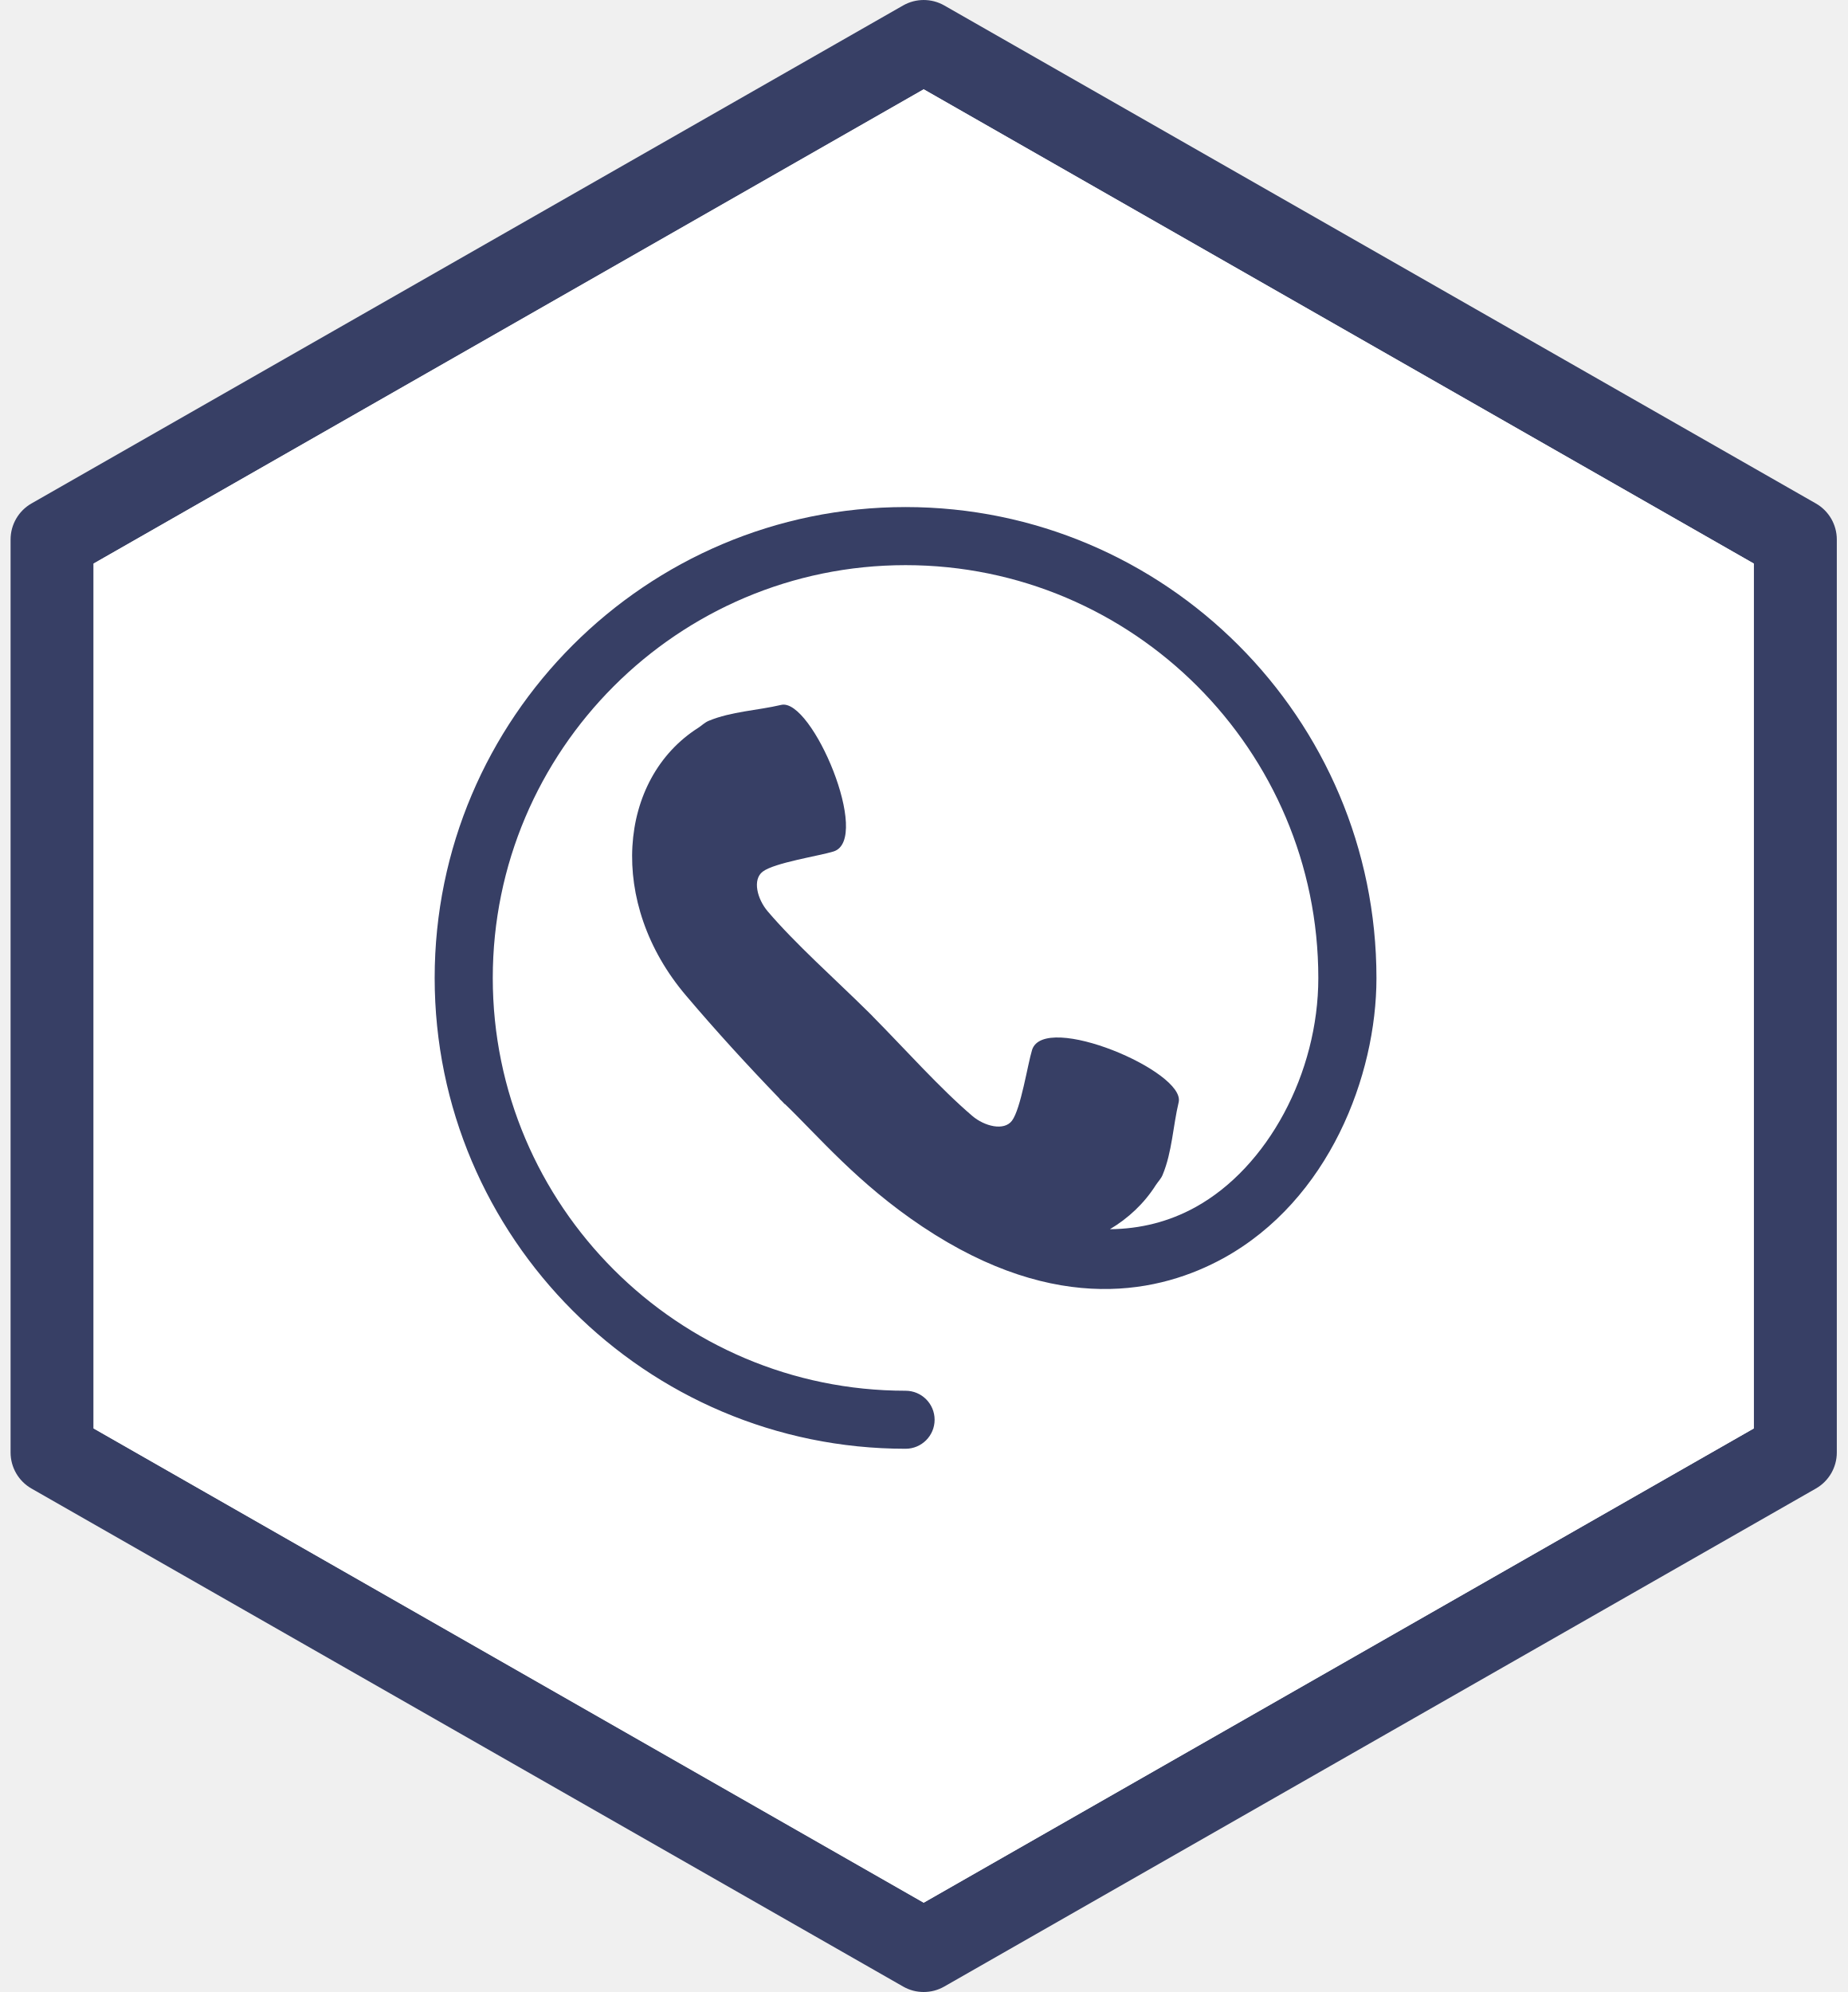
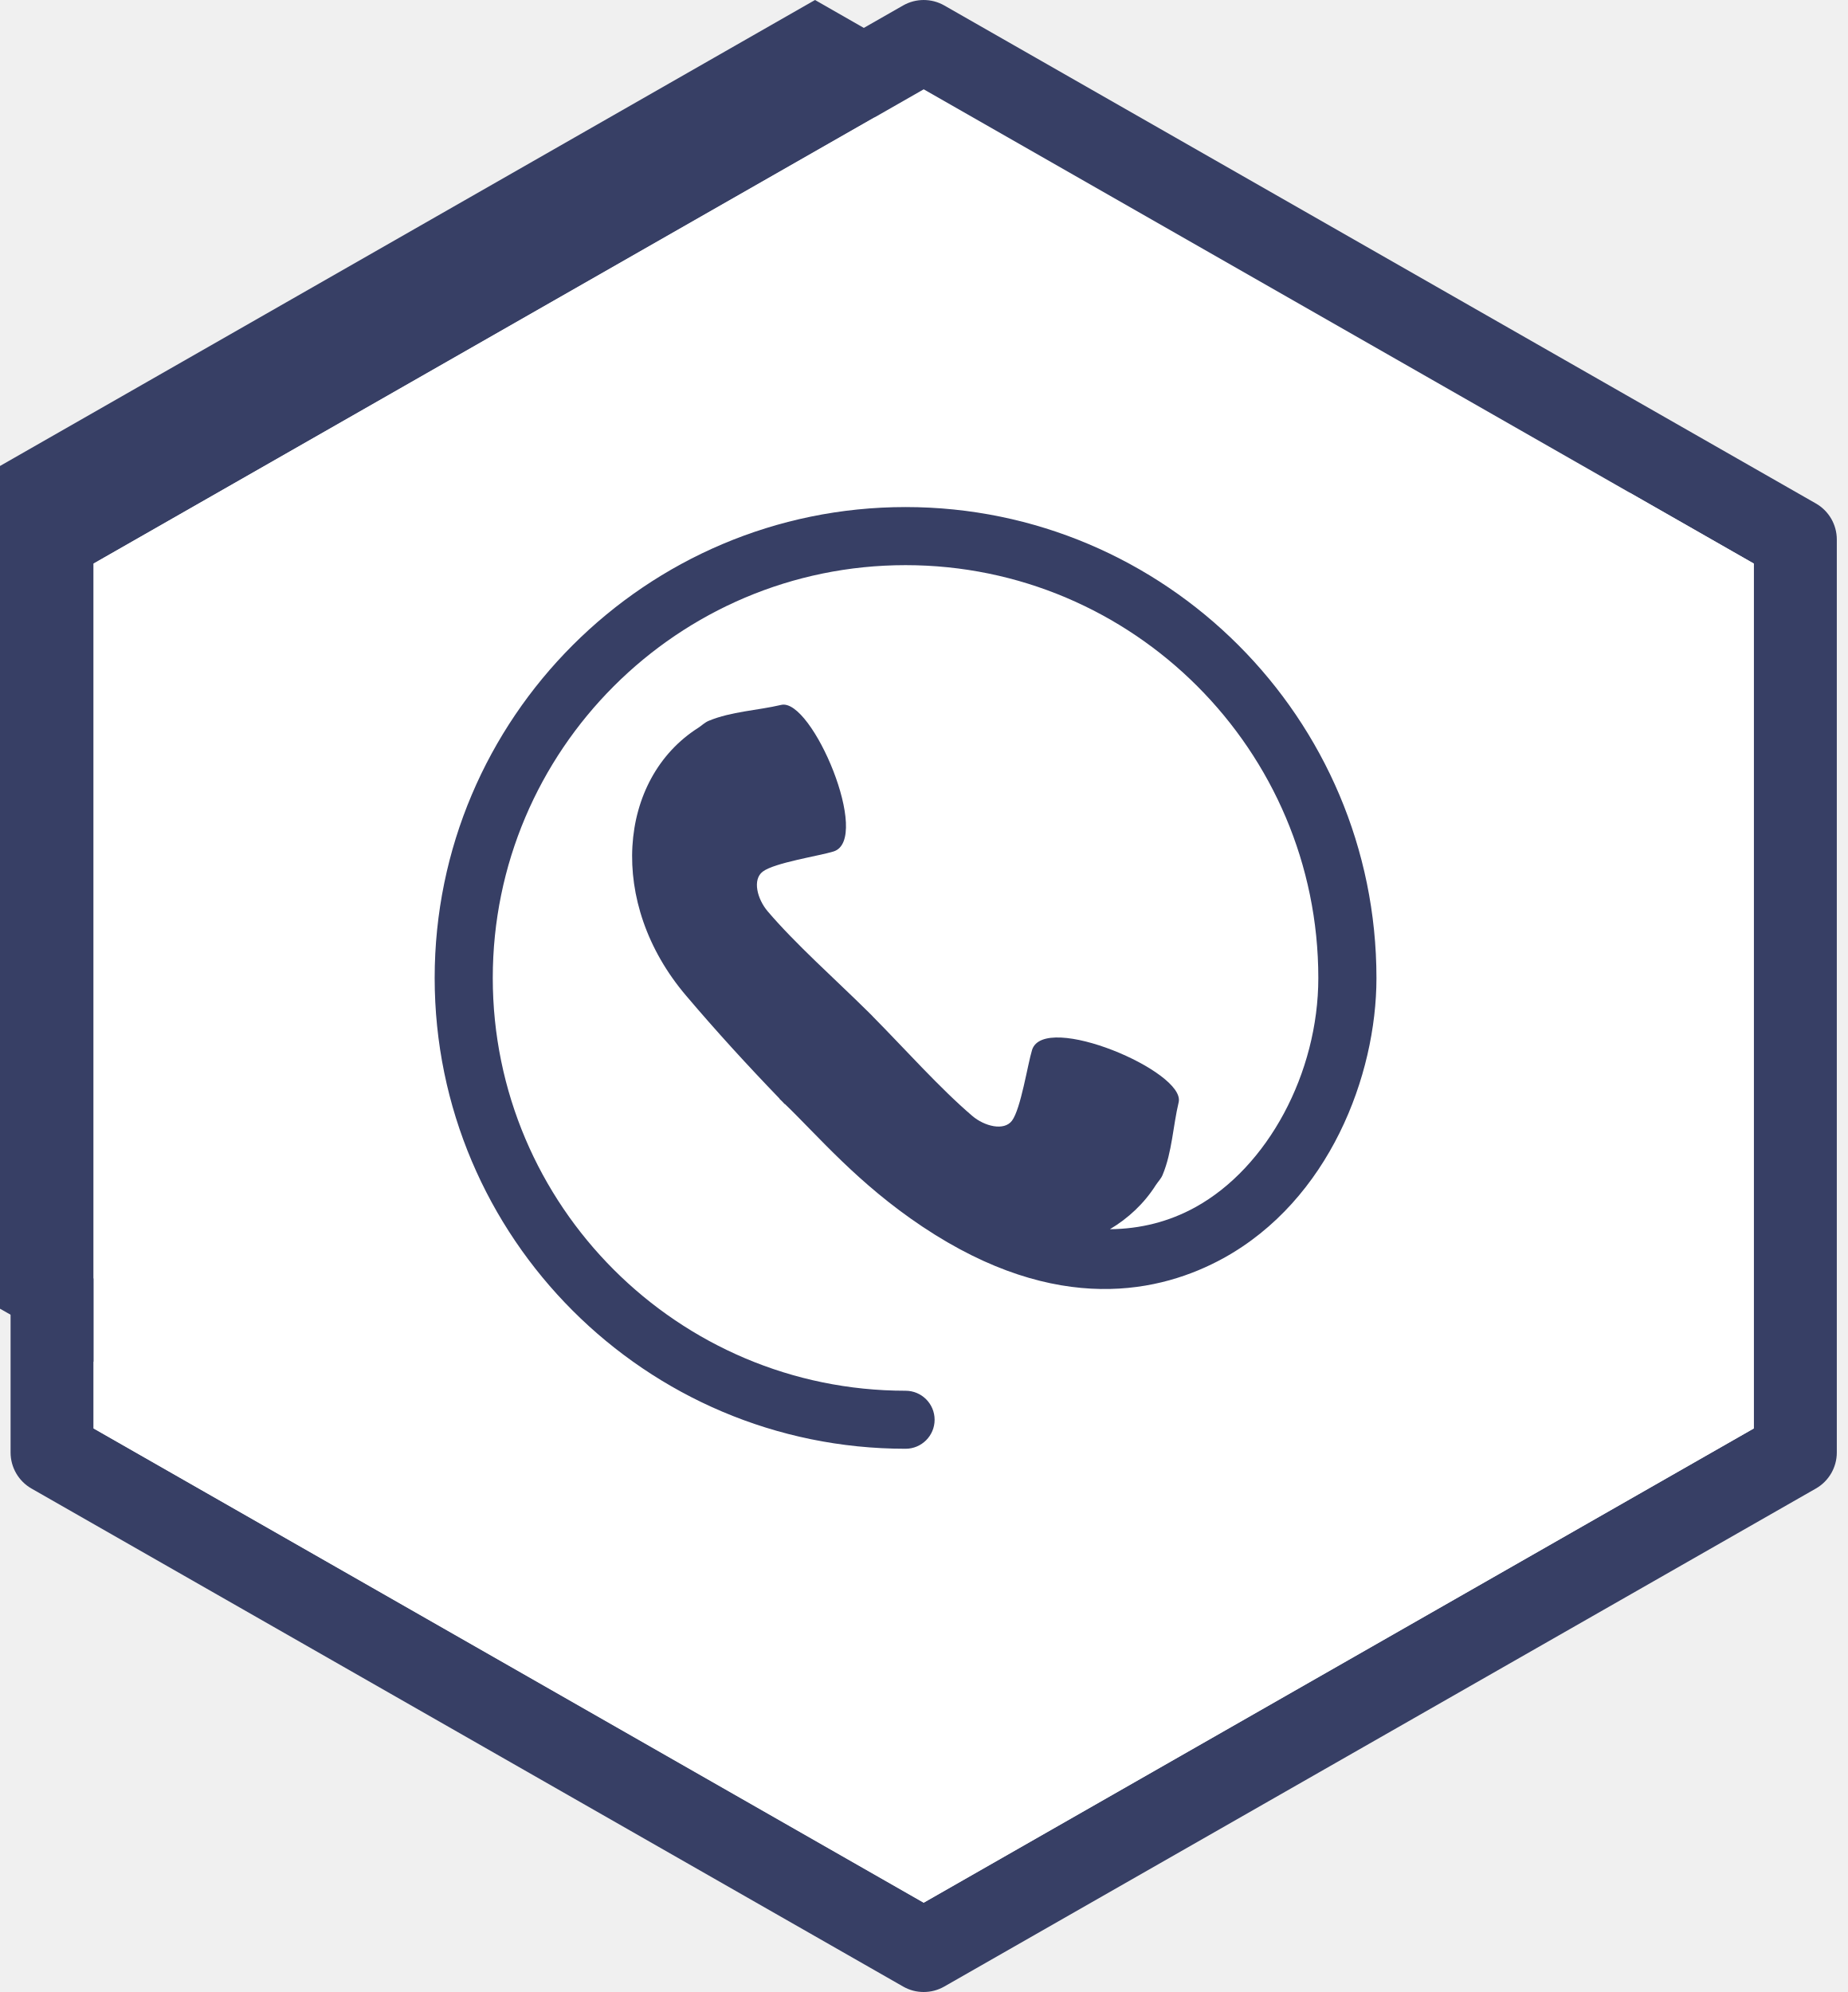
<svg xmlns="http://www.w3.org/2000/svg" width="51" height="55" viewBox="0 0 51 55" fill="none">
+   <path class="frame-bg" d="M22.5 1.152L44 13.446V35.551L22.5 47.714L1 35.551V13.446L22.5 1.152Z" fill="#ffffff00" fill-opacity="0.54" stroke="#373F65" stroke-width="2" />
  <path d="M50.131 13.901L26.069 0.151C25.716 -0.05 25.285 -0.05 24.932 0.151L0.869 13.901C0.512 14.105 0.292 14.486 0.292 14.896V40.104C0.292 40.514 0.512 40.895 0.869 41.099L24.932 54.849C25.108 54.95 25.303 55 25.5 55C25.698 55 25.892 54.95 26.069 54.849L50.131 41.099C50.489 40.895 50.709 40.514 50.709 40.104V14.896C50.709 14.486 50.489 14.105 50.131 13.901ZM48.417 39.44L25.5 52.534L2.584 39.44V15.56L25.5 2.466L48.417 15.56V39.44Z" fill="#373F65" />
  <path class="hexagon-bg" d="M48.417 39.44L25.501 52.534L2.584 39.44V15.56L25.501 2.466L48.417 15.56V39.44Z" fill="white" />
  <path class="hexagon-icon" d="M25 14C17.832 14 12 19.832 12 27.001C12 34.169 17.831 40.001 25 40.001C25.443 40.001 25.802 39.642 25.802 39.2C25.802 38.758 25.443 38.399 25 38.399C18.715 38.399 13.604 33.285 13.604 27.002C13.604 20.717 18.715 15.604 25 15.604C31.285 15.604 36.395 20.717 36.395 27.002C36.395 29.627 34.998 32.232 32.998 33.333C32.271 33.733 31.483 33.931 30.642 33.939C31.147 33.638 31.584 33.233 31.909 32.72C31.972 32.624 32.057 32.541 32.098 32.435C32.359 31.807 32.382 31.094 32.54 30.432C32.733 29.584 28.832 27.93 28.493 28.987C28.371 29.38 28.183 30.617 27.937 30.944C27.718 31.234 27.178 31.098 26.841 30.81C25.952 30.052 24.959 28.938 24.089 28.059L24.09 28.058C24.068 28.035 24.041 28.008 24.017 27.985C23.992 27.962 23.968 27.936 23.943 27.912C23.063 27.042 21.948 26.051 21.192 25.16C20.905 24.822 20.766 24.284 21.058 24.065C21.384 23.818 22.622 23.632 23.014 23.509C24.07 23.171 22.417 19.267 21.569 19.462C20.907 19.618 20.194 19.642 19.566 19.902C19.459 19.946 19.377 20.029 19.28 20.093C17.053 21.506 16.765 24.935 18.94 27.489C19.768 28.466 20.633 29.412 21.523 30.335L21.518 30.338C21.543 30.363 21.568 30.386 21.593 30.41C21.617 30.434 21.64 30.459 21.663 30.485L21.668 30.481C22.591 31.37 23.686 32.681 25.464 33.867C29.207 36.367 32.08 35.669 33.772 34.741C36.693 33.133 38 29.697 38 27.006C38.001 19.832 32.168 14 25 14Z" fill="#373F65" />
</svg>
